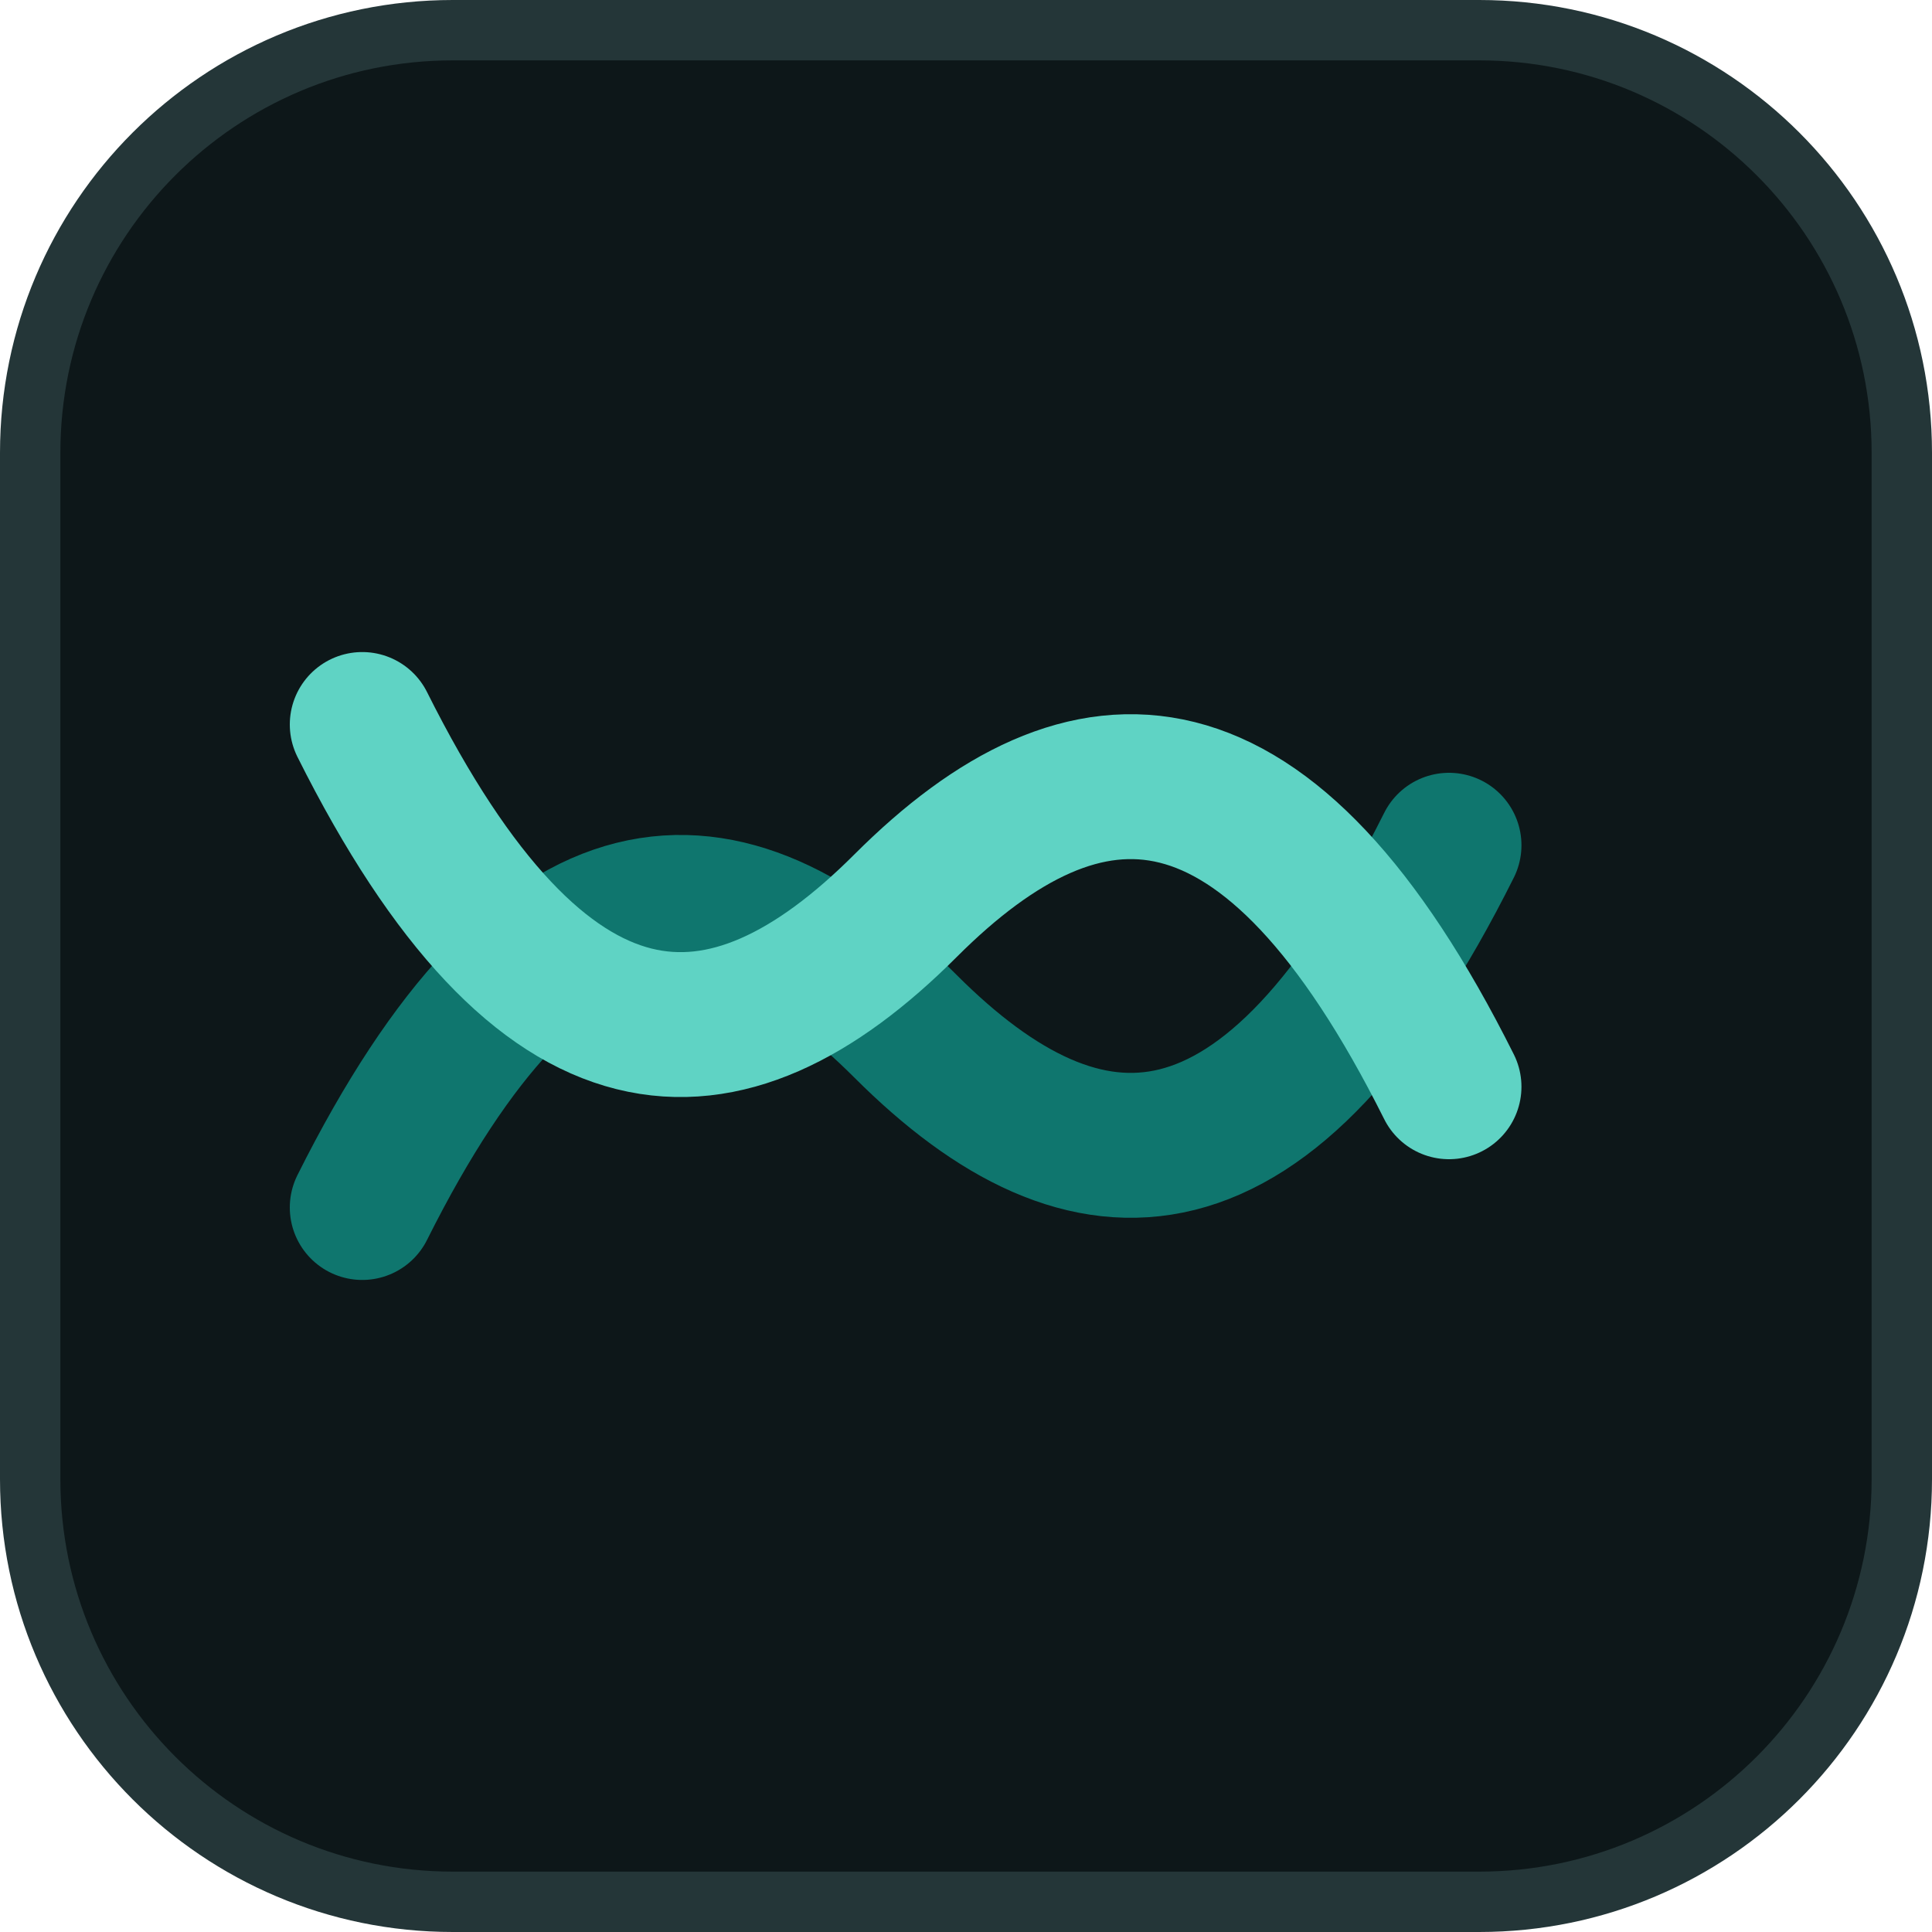
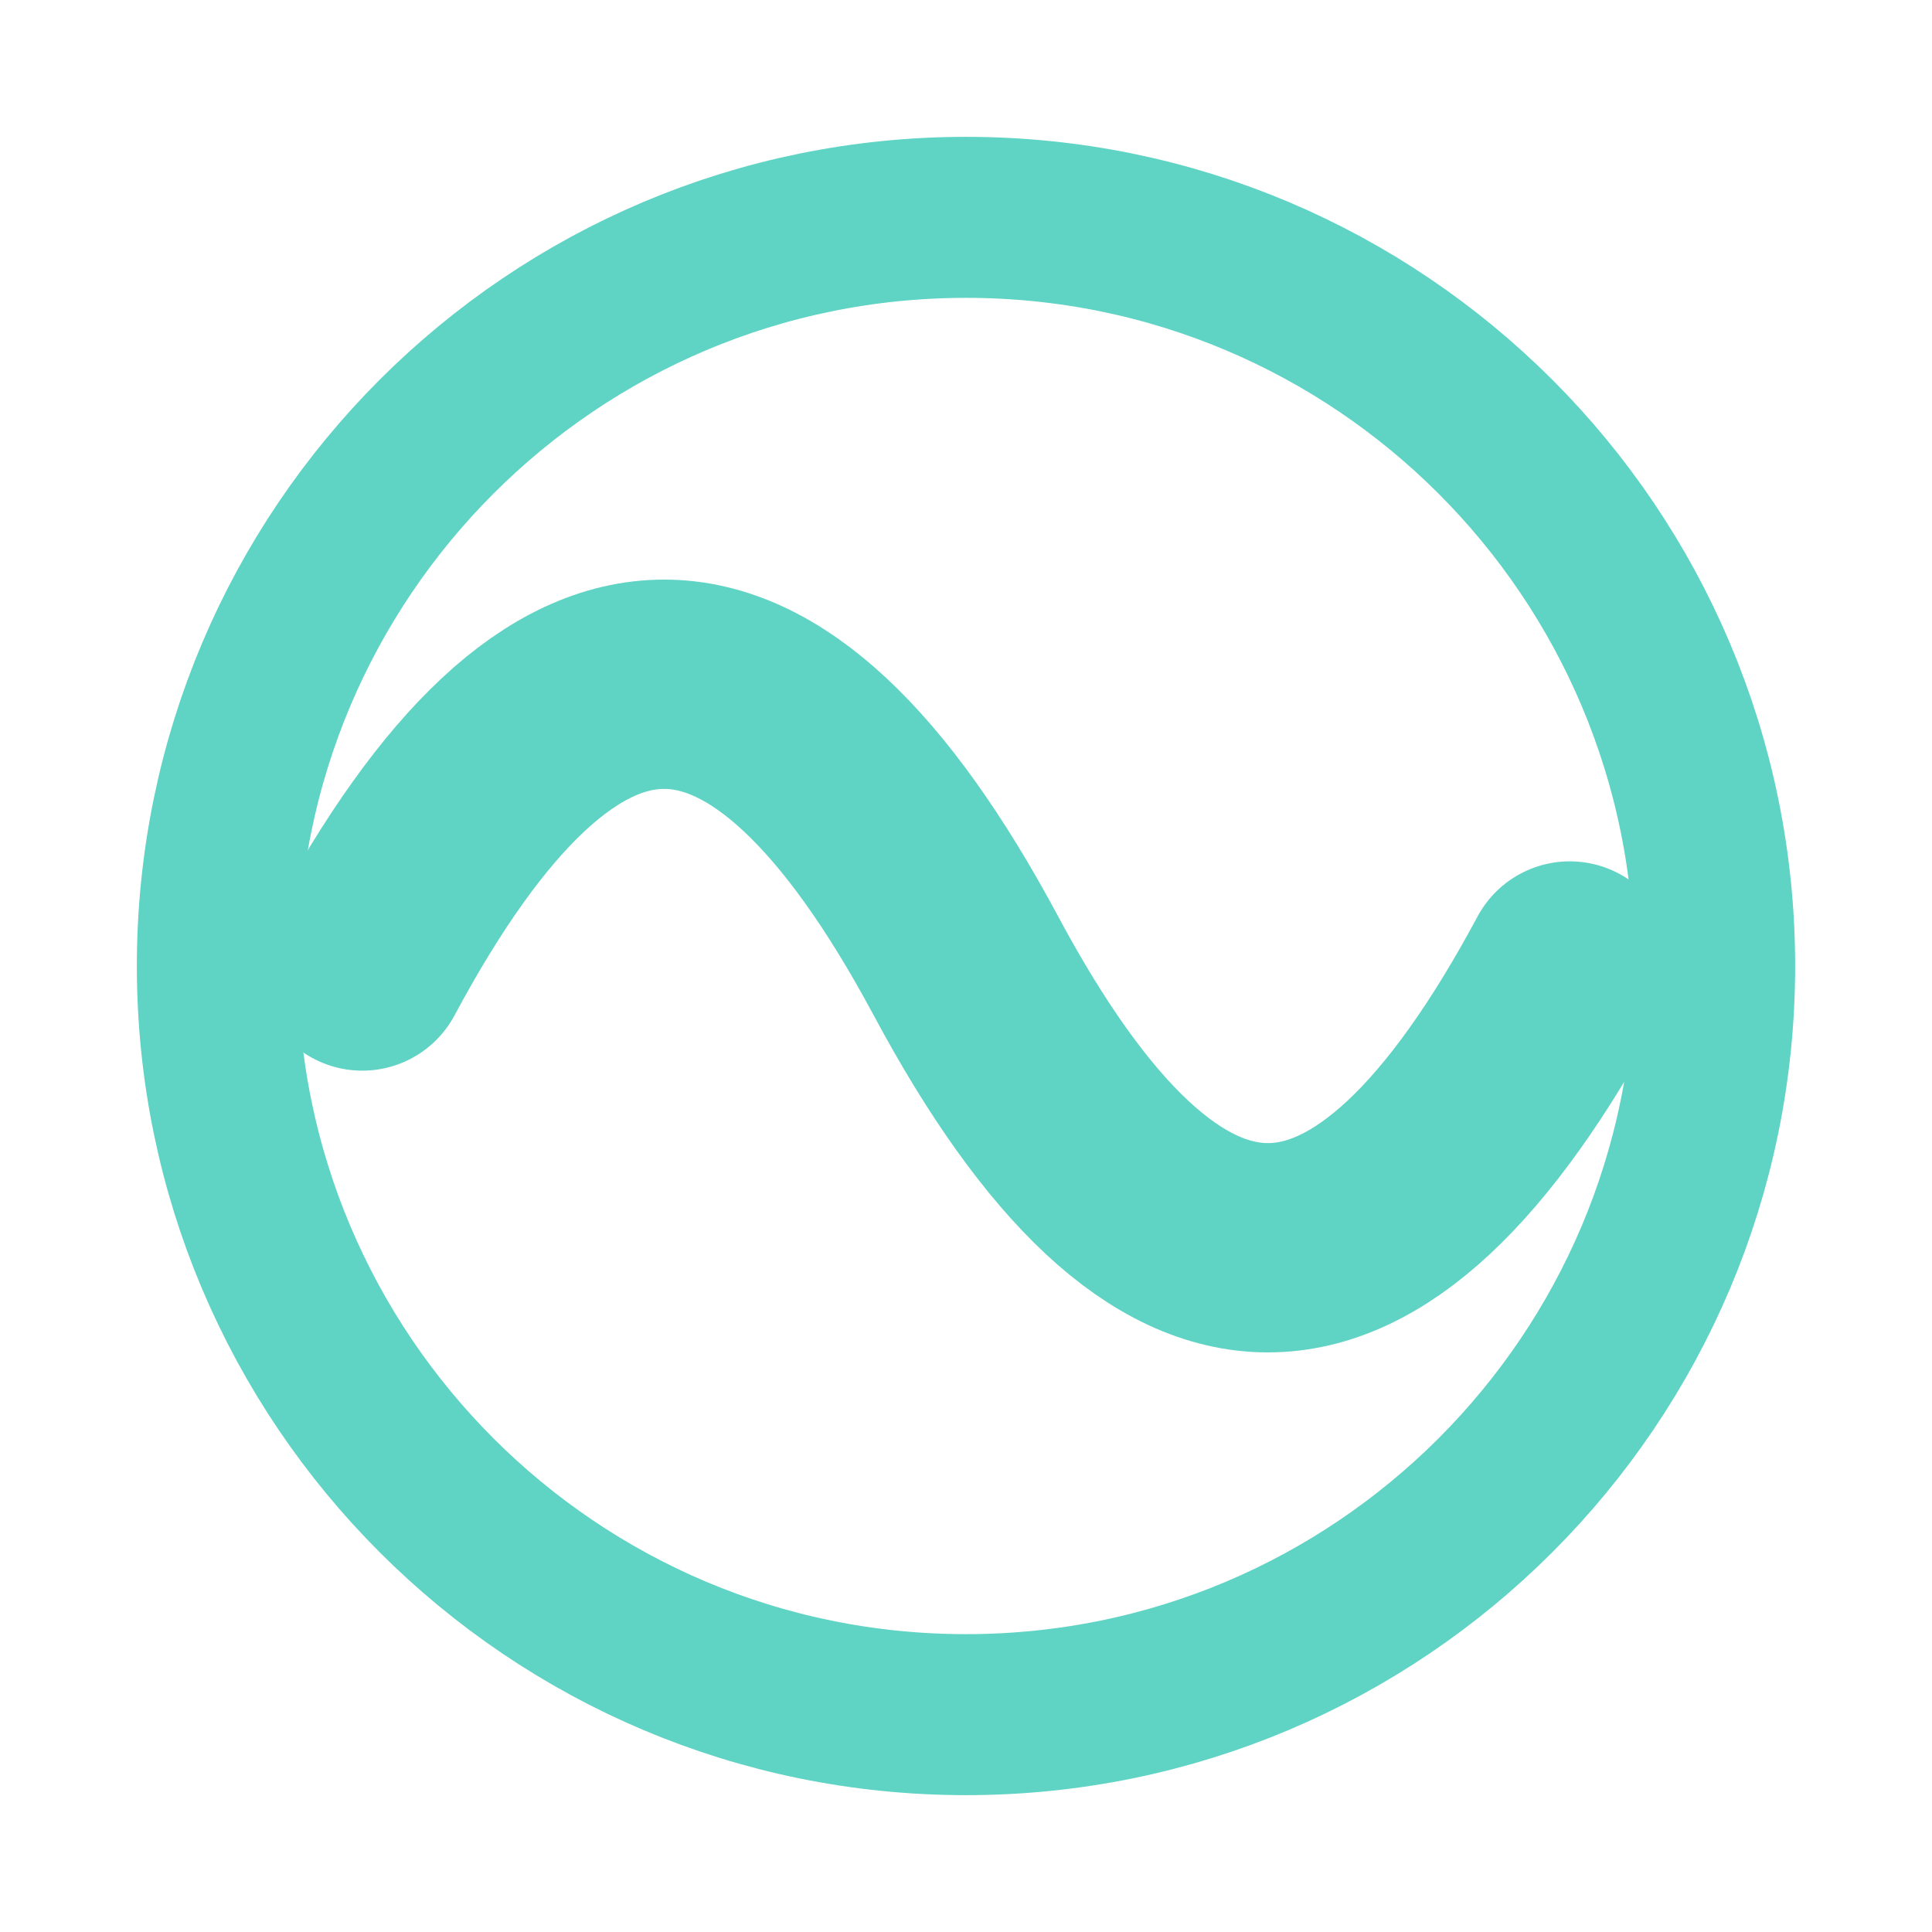
- <svg xmlns="http://www.w3.org/2000/svg" width="32" height="32" viewBox="0 0 32 32">
-   <rect x="0.5" y="0.5" width="31" height="31" rx="7" fill="#0D1719" stroke="#243638" />
-   <path d="M6 20c3-6 6-6 9-3s6 3 9-3" fill="none" stroke="#0F766E" stroke-width="2.4" stroke-linecap="round" />
-   <path d="M6 12c3 6 6 6 9 3s6-3 9 3" fill="none" stroke="#5FD3C4" stroke-width="2.4" stroke-linecap="round" />
+ <svg xmlns="http://www.w3.org/2000/svg" viewBox="0 0 24 24">
+   <circle cx="12" cy="12" r="9.3" stroke="#5FD3C4" stroke-width="2" fill="none" />
+   <path d="M4.5,12 Q8.25,5 12,12 T19.5,12" stroke="#5FD3C4" stroke-width="2.6" fill="none" stroke-linecap="round" />
</svg>
